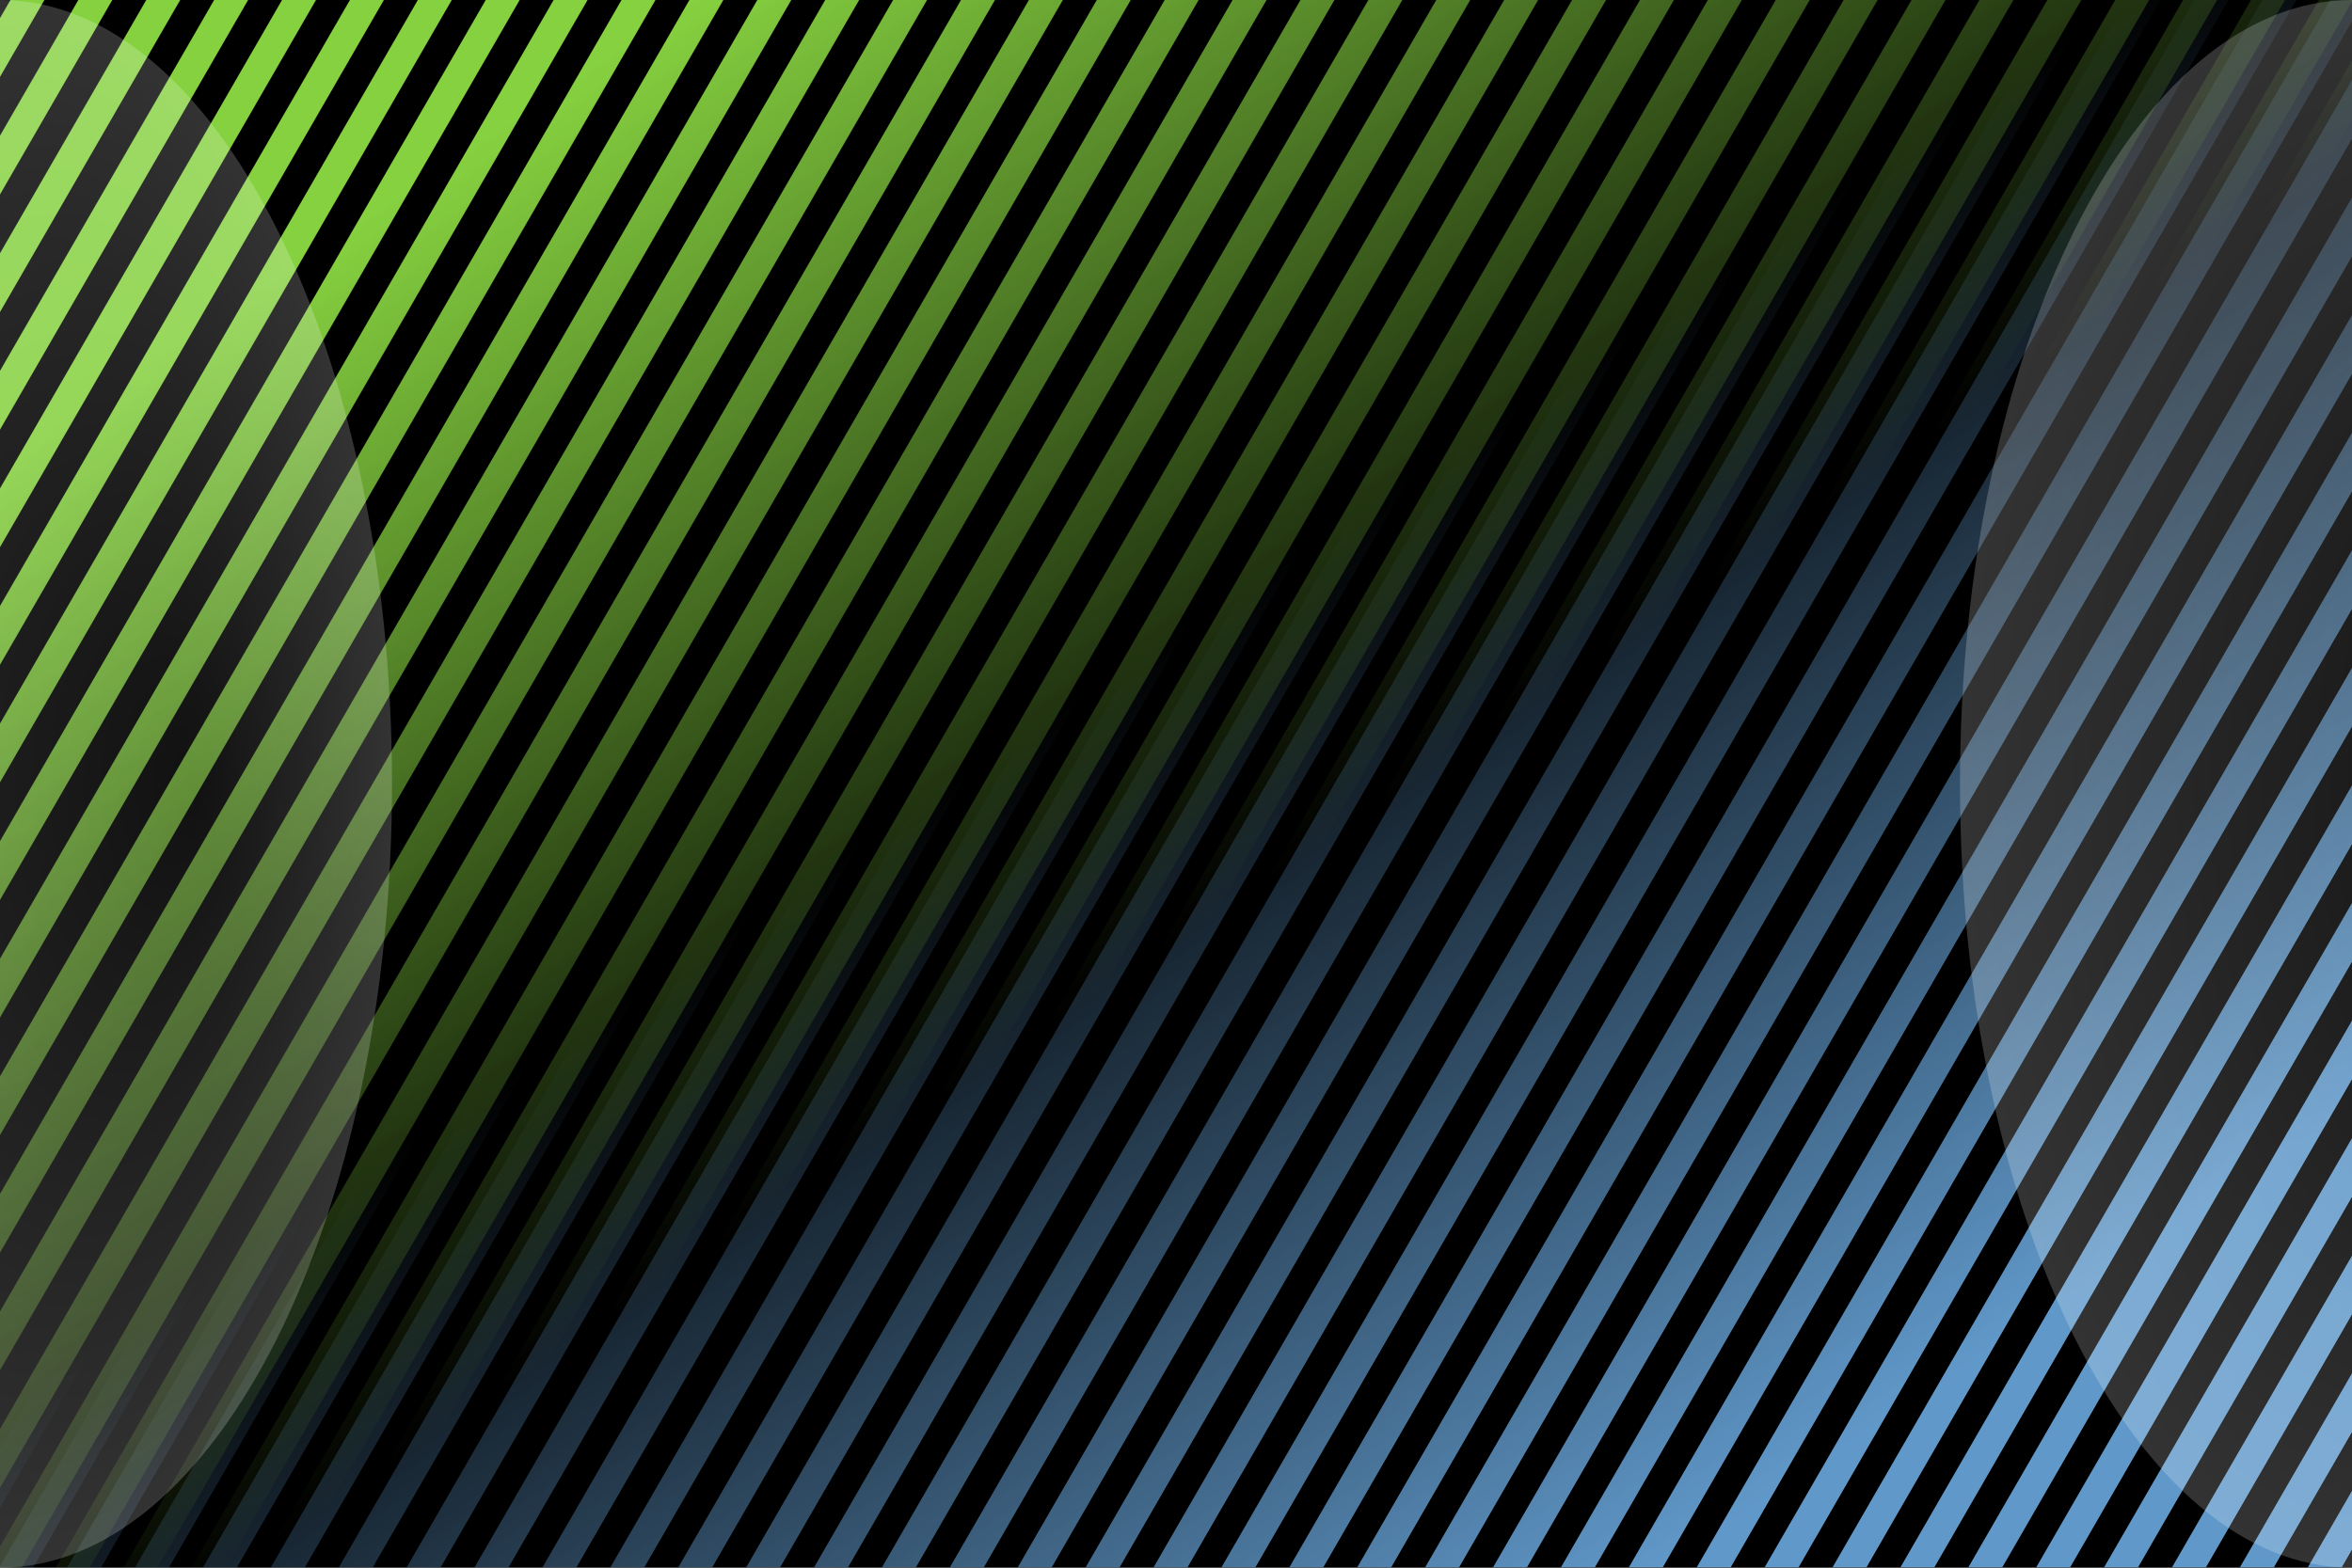
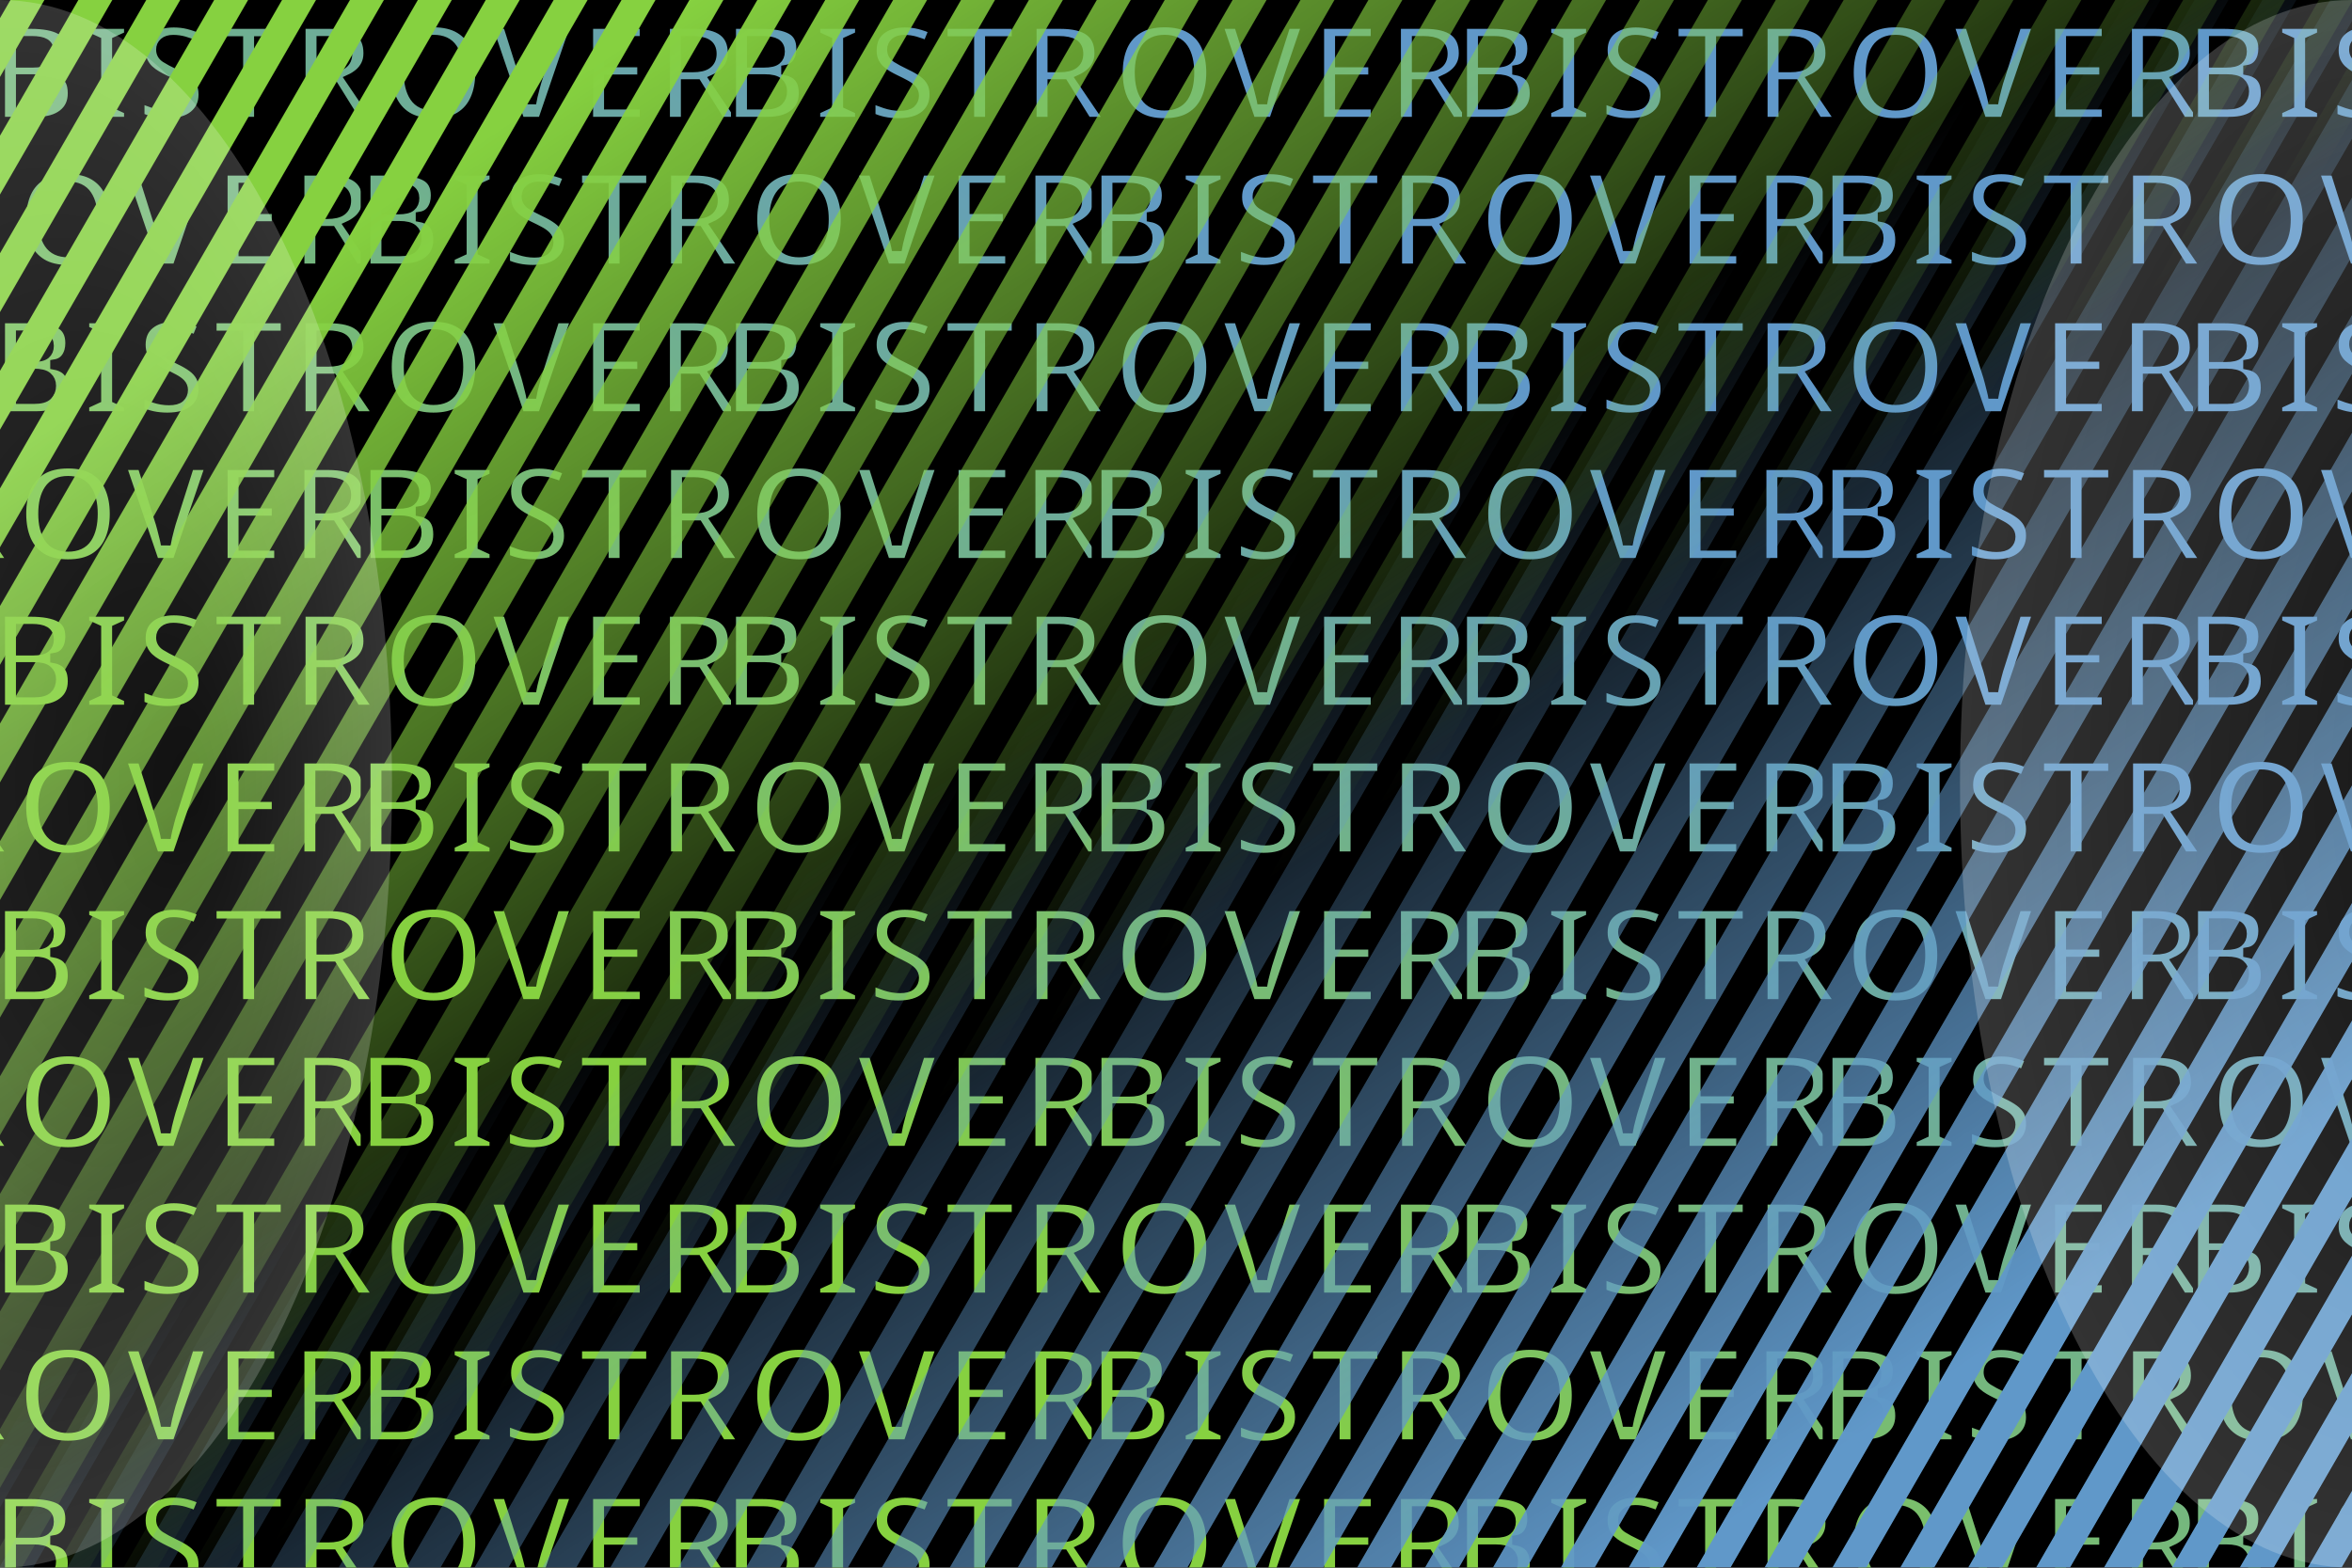
<svg xmlns="http://www.w3.org/2000/svg" version="1.1" width="480" height="320">
  <defs>
    <radialGradient id="sheen" cx="0.5" cy="0.5" r="0.5" fx="0.75" fy="0.5">
      <stop offset="0%" stop-color="rgb(85,85,85)" />
      <stop offset="100%" stop-color="rgb(255,255,255)" />
    </radialGradient>
    <linearGradient id="hide" x1="0.3" x2="0.7" y1="0.6" y2="1.0">
      <stop offset="0%" stop-color="black" />
      <stop offset="100%" stop-color="white" />
    </linearGradient>
+     <linearGradient id="accent" x1="0.3" x2="0.7" y1="0.7" y2="0.3">
+       <stop offset="0%" stop-color="#86d140" />
+       <stop offset="100%" stop-color="#6098c9" />
+     </linearGradient>
    <mask id="gradientMask">
      <rect width="480" height="320" style="fill:url(#hide)" />
    </mask>
    <mask id="stripeMask">
      <rect width="480" height="320" style="fill:url(#strote)" />
+     </mask>
+     <mask id="folderNameMask">
+       <rect width="480" height="320" style="fill:url(#folderName)" />
    </mask>
  </defs>
  <pattern id="stripes" width="12" height="12" patternUnits="userSpaceOnUse">
    <rect width="12" height="12" x="0" style="fill:rgb(255,255,255)" />
    <rect width=" 6" height="12" x="6" style="fill:rgb(0,0,0)" />
  </pattern>
  <pattern id="strote" width="480" height="480" patternUnits="userSpaceOnUse">
    <g transform="translate(240 240)">
      <g transform="rotate(30)">
        <rect width="960" height="960" x="-480" y="-480" style="fill:url(#stripes)" />
      </g>
    </g>
  </pattern>
+   <pattern id="folderName" width="149.201" height="60" patternUnits="userSpaceOnUse">
+     <text x="74.601" y="15" style="fill:white;font:bold 28px Evogria,sans-serif;dominant-baseline:middle;text-anchor:middle;stroke:#000000;stroke-width:2px">BISTROVER</text>
+     <text x="0" y="45" style="fill:white;font:bold 28px Evogria,sans-serif;dominant-baseline:middle;text-anchor:middle;stroke:#000000;stroke-width:2px">BISTROVER</text>
+     <text x="149.201" y="45" style="fill:white;font:bold 28px Evogria,sans-serif;dominant-baseline:middle;text-anchor:middle;stroke:#000000;stroke-width:2px">BISTROVER</text>
+   </pattern>
  <rect width="480" height="320" style="fill:#000000" />
+   <g mask="url(#folderNameMask)">
+     <rect width="480" height="320" style="fill:url(#accent)" />
+   </g>
  <g mask="url(#gradientMask)">
    <rect width="480" height="320" style="fill:#6098c9" mask="url(#stripeMask)" />
  </g>
  <g transform="translate(480, 320)">
    <g transform="rotate(180)" mask="url(#gradientMask)">
      <rect width="480" height="320" style="fill:#86d140" mask="url(#stripeMask)" />
    </g>
  </g>
  <ellipse cx="0" cy="160" rx="80" ry="160" style="fill:url(#sheen);fill-opacity:0.2;mix-blend-mode:screen;" />
  <ellipse cx="480" cy="160" rx="80" ry="160" style="fill:url(#sheen);fill-opacity:0.2;mix-blend-mode:screen;" />
</svg>
